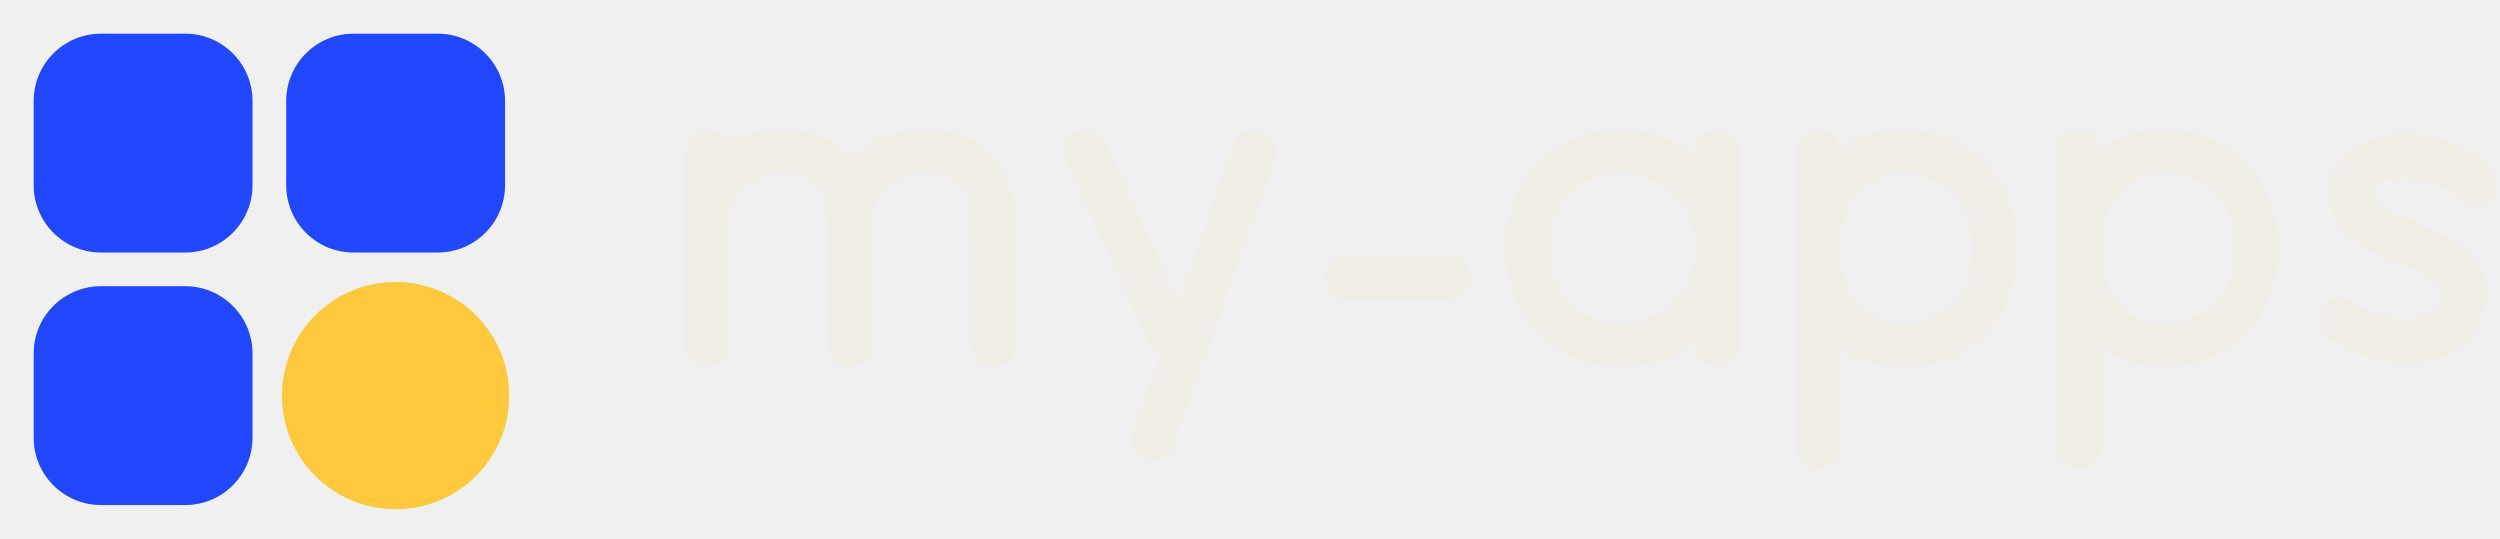
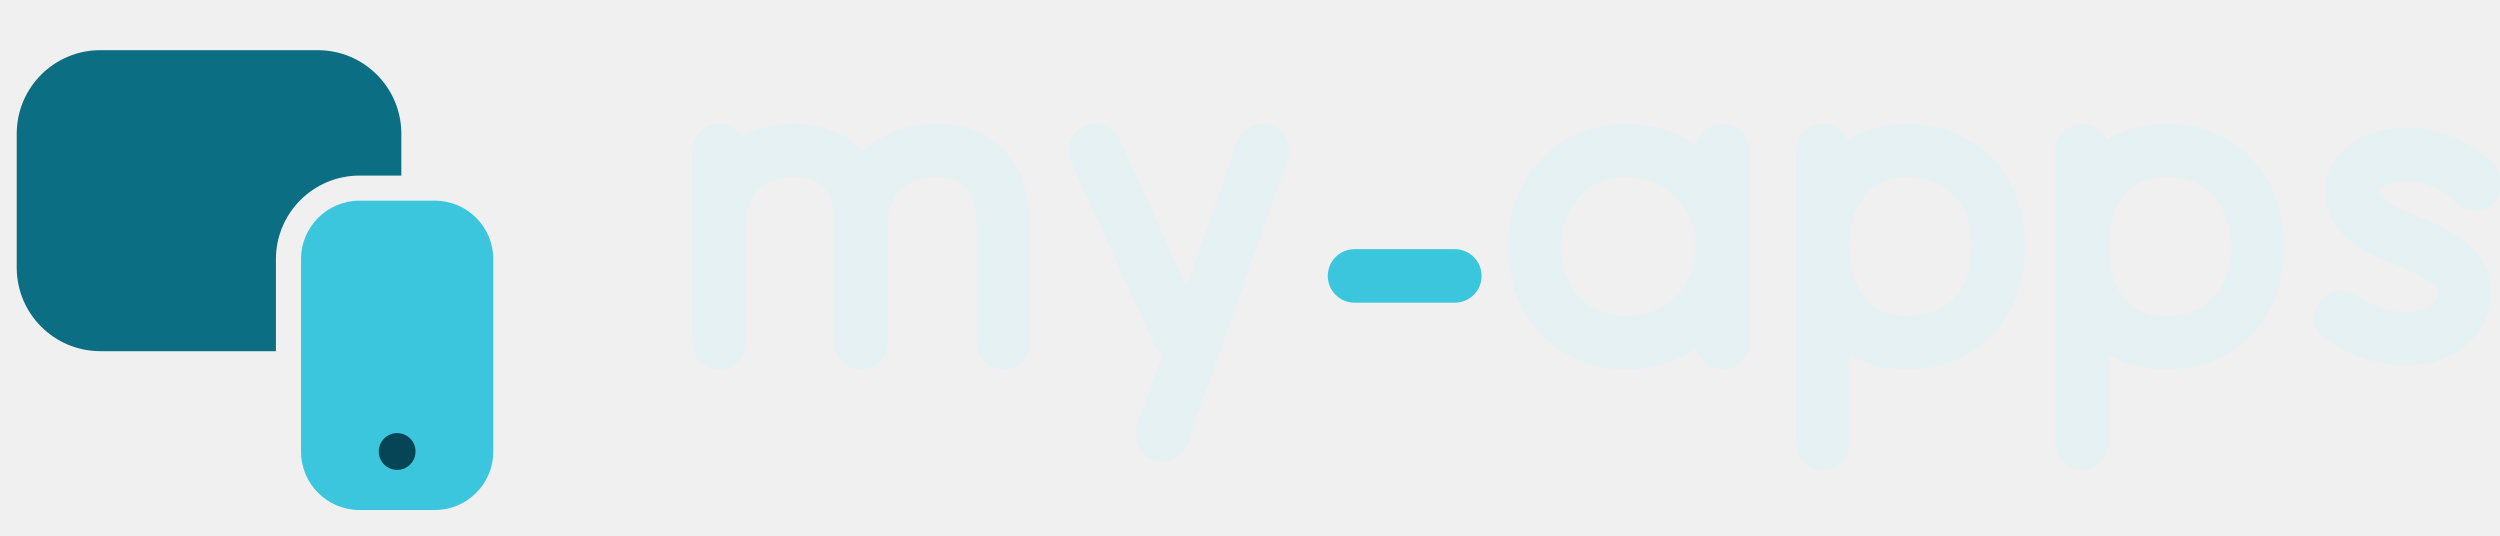
- <svg xmlns="http://www.w3.org/2000/svg" viewBox="0 0 297 64" width="297" height="64" role="img" aria-label="My-Apps">
-   <rect class="m" x="4" y="4" width="26" height="26" rx="8" fill="#2147FF" />
-   <rect class="m" x="34" y="4" width="26" height="26" rx="8" fill="#2147FF" />
-   <rect class="m" x="4" y="34" width="26" height="26" rx="8" fill="#2147FF" />
-   <circle class="d" cx="47" cy="47" r="13.5" fill="#FFC83D" />
-   <g class="w" fill="none" stroke="#F1EEE6" stroke-width="5.2" stroke-linecap="round" stroke-linejoin="round">
-     <path transform="translate(82 0)" d="M2 41V18M2 27C2 21 6 18 11 18C16 18 19 21 19 27V41M19 27C19 21 23 18 28 18C33 18 36 21 36 27V41" />
-     <path transform="translate(128 0)" d="M1 18L11 40M21 18L9 52" />
-     <path transform="translate(158 0)" d="M2 33H14" />
-     <path transform="translate(180 0)" d="M24 18V41M24 29.5C24 36 19 41 12.5 41C6 41 1.5 36 1.5 29.5C1.5 23 6 18 12.5 18C19 18 24 23 24 29.5Z" />
-     <path transform="translate(213 0)" d="M3 18V53M3 29.5C3 36.5 7 41 13 41C19.5 41 24 36.5 24 29.5C24 22.5 19.5 18 13 18C7 18 3 22.5 3 29.5Z" />
-     <path transform="translate(244 0)" d="M3 18V53M3 29.5C3 36.5 7 41 13 41C19.5 41 24 36.5 24 29.5C24 22.5 19.5 18 13 18C7 18 3 22.5 3 29.5Z" />
-     <path transform="translate(273 0)" d="M21 22C18 18.5 12 17.5 8.5 19.5C4.5 22 6 26 11 28C16 30 21 32 19.5 36.5C18 41 11 42 5 38" />
+ <svg xmlns="http://www.w3.org/2000/svg" viewBox="0 0 299 64" width="299" height="64" role="img" aria-label="My-Apps">
+   <defs>
+     <mask id="mlogo-dark">
+       <rect width="64" height="64" fill="#fff" />
+       <rect x="33" y="21" width="29" height="43" rx="10" fill="#000" />
+     </mask>
+   </defs>
+   <rect x="2" y="6" width="46" height="36" rx="10" fill="#0B6E83" mask="url(#mlogo-dark)" />
+   <rect x="36" y="24" width="23" height="37" rx="7" fill="#3CC6DD" />
+   <circle cx="47.5" cy="54" r="2.2" fill="#064555" />
+   <g class="w" fill="none" stroke-width="6.4" stroke-linecap="round" stroke-linejoin="round">
+     <path transform="translate(84 0)" d="M2 41V18M2 27C2 21 6 18 11 18C16 18 19 21 19 27V41M19 27C19 21 23 18 28 18C33 18 36 21 36 27V41" stroke="#E6F1F3" />
+     <path transform="translate(130 0)" d="M1 18L11 40M21 18L9 52" stroke="#E6F1F3" />
+     <path transform="translate(160 0)" d="M2 33H14" stroke="#3CC6DD" />
+     <path transform="translate(182 0)" d="M24 18V41M24 29.5C24 36 19 41 12.5 41C6 41 1.5 36 1.5 29.5C1.5 23 6 18 12.5 18C19 18 24 23 24 29.5Z" stroke="#E6F1F3" />
+     <path transform="translate(215 0)" d="M3 18V53M3 29.5C3 36.5 7 41 13 41C19.5 41 24 36.5 24 29.5C24 22.5 19.5 18 13 18C7 18 3 22.5 3 29.5Z" stroke="#E6F1F3" />
+     <path transform="translate(246 0)" d="M3 18V53M3 29.5C3 36.5 7 41 13 41C19.5 41 24 36.5 24 29.5C24 22.5 19.5 18 13 18C7 18 3 22.5 3 29.5Z" stroke="#E6F1F3" />
+     <path transform="translate(275 0)" d="M21 22C18 18.5 12 17.5 8.5 19.5C4.5 22 6 26 11 28C16 30 21 32 19.5 36.5C18 41 11 42 5 38" stroke="#E6F1F3" />
  </g>
</svg>
